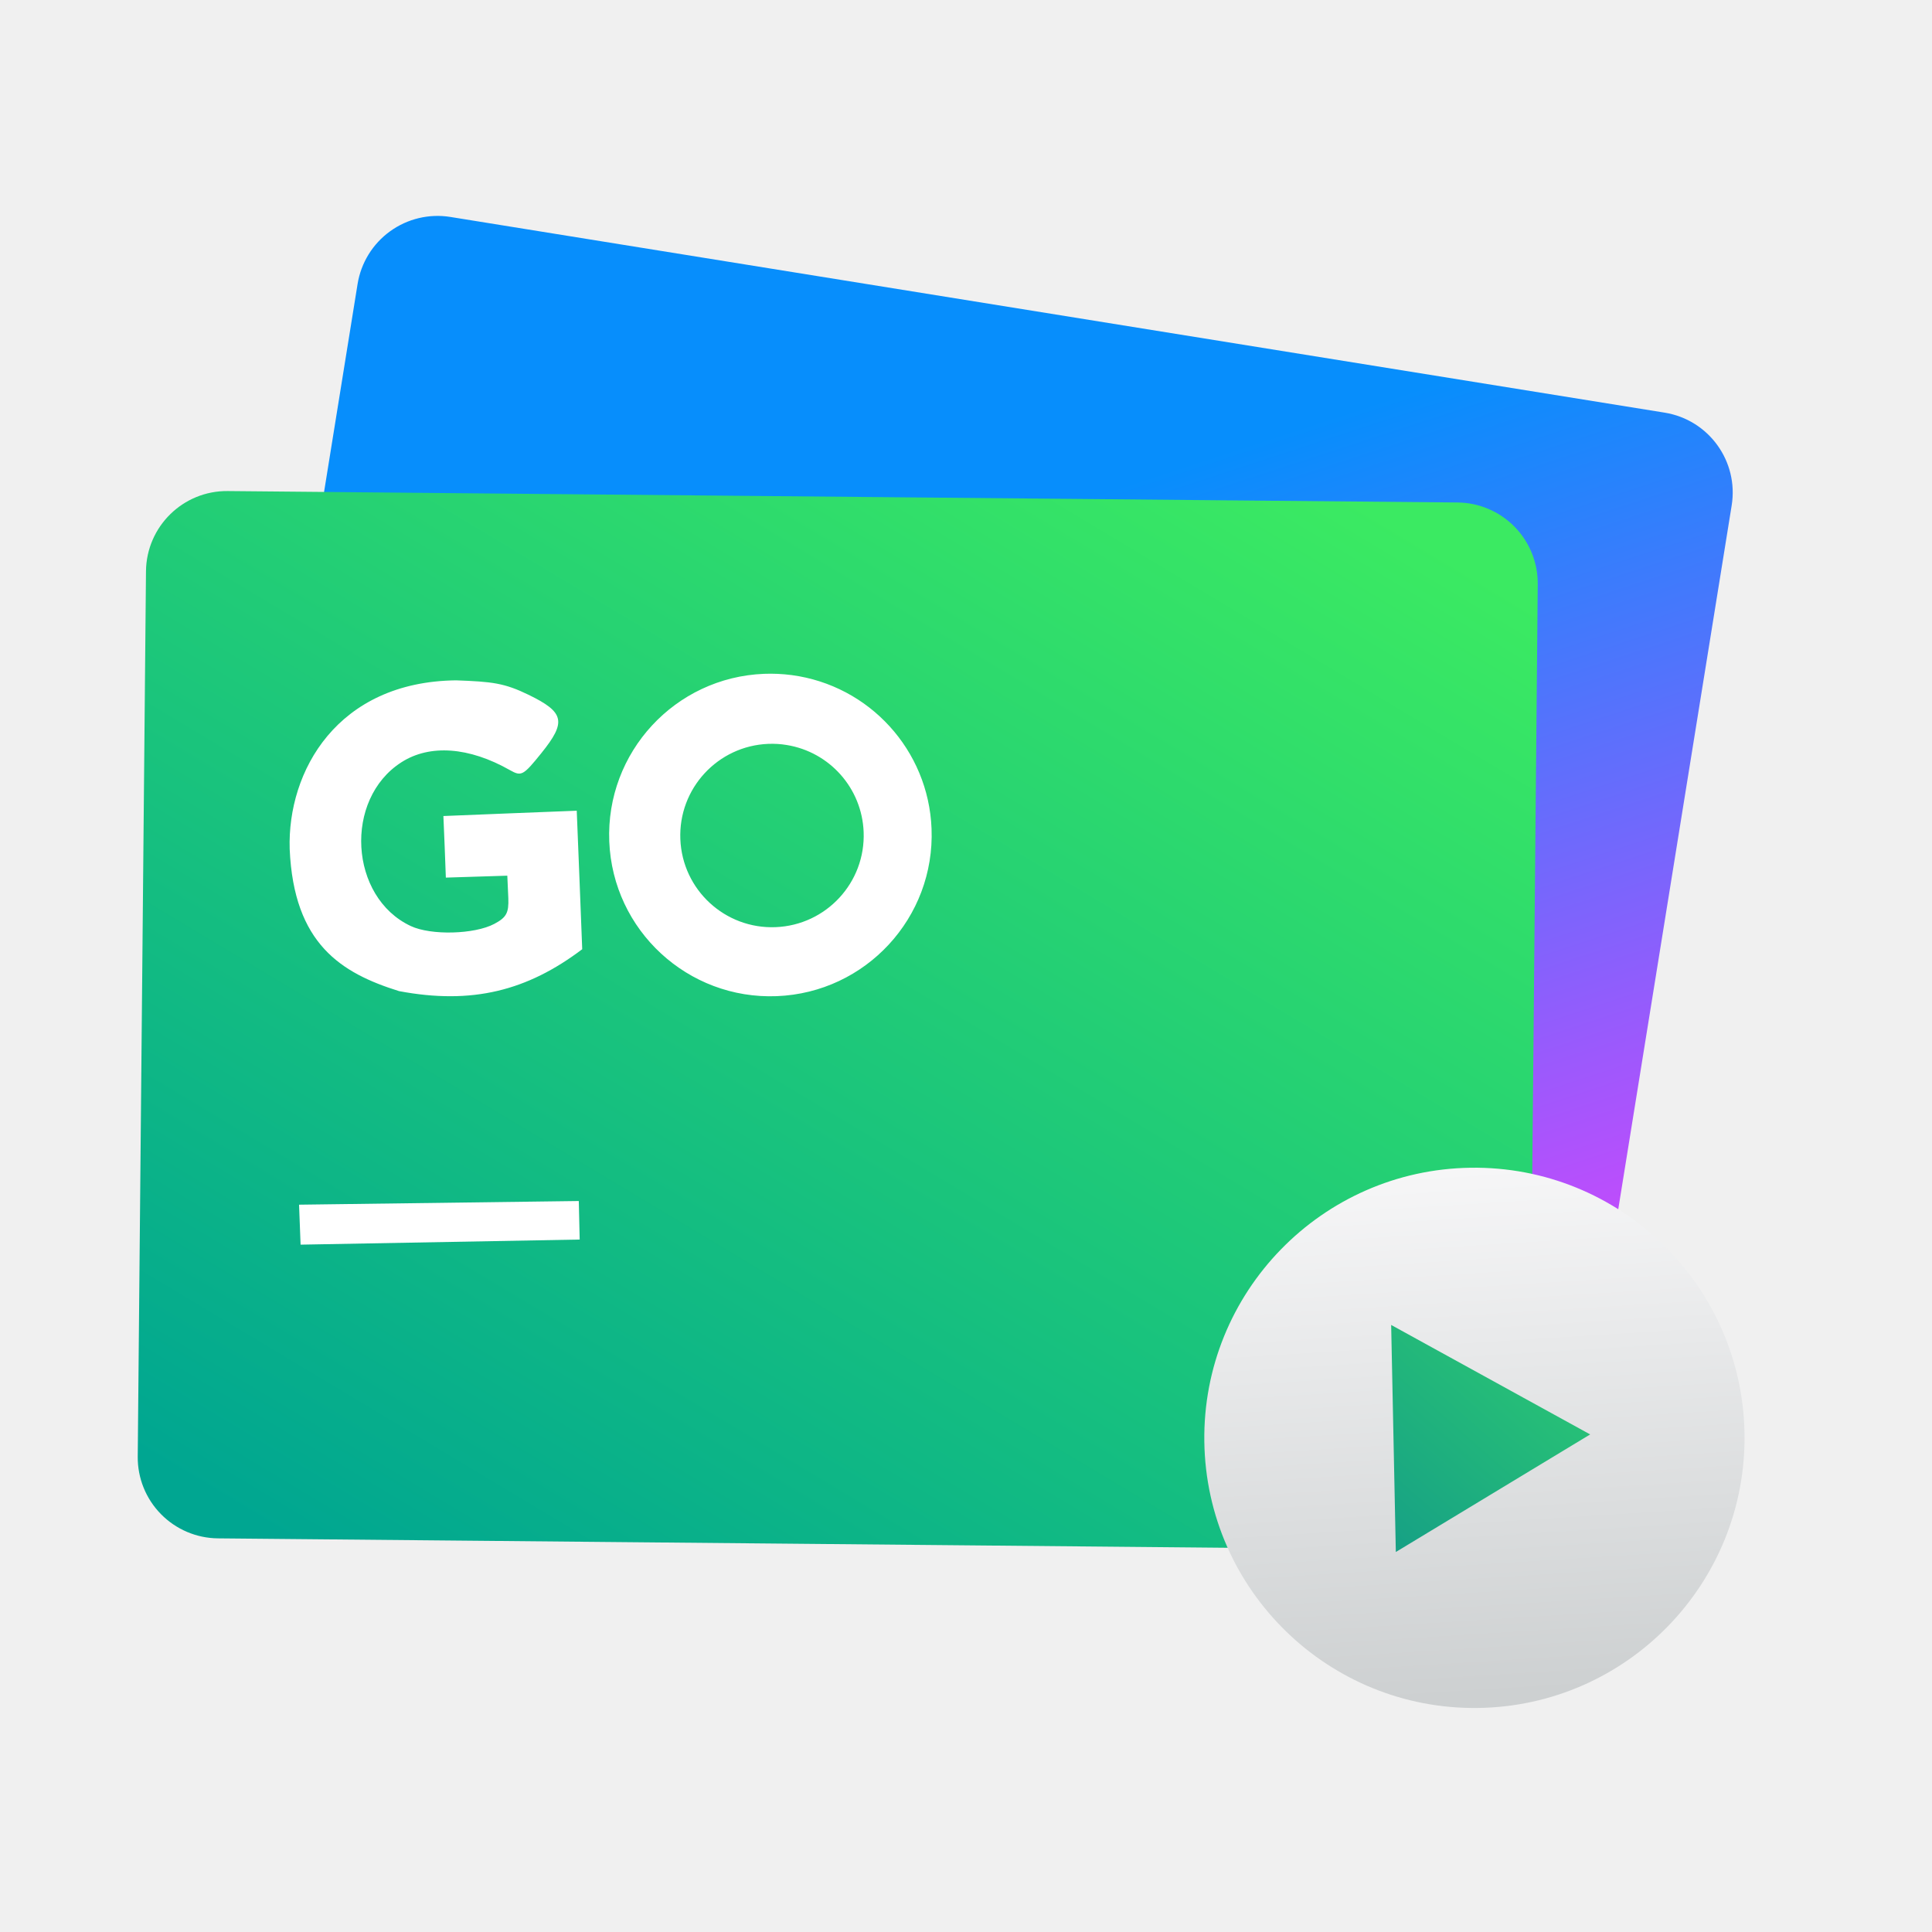
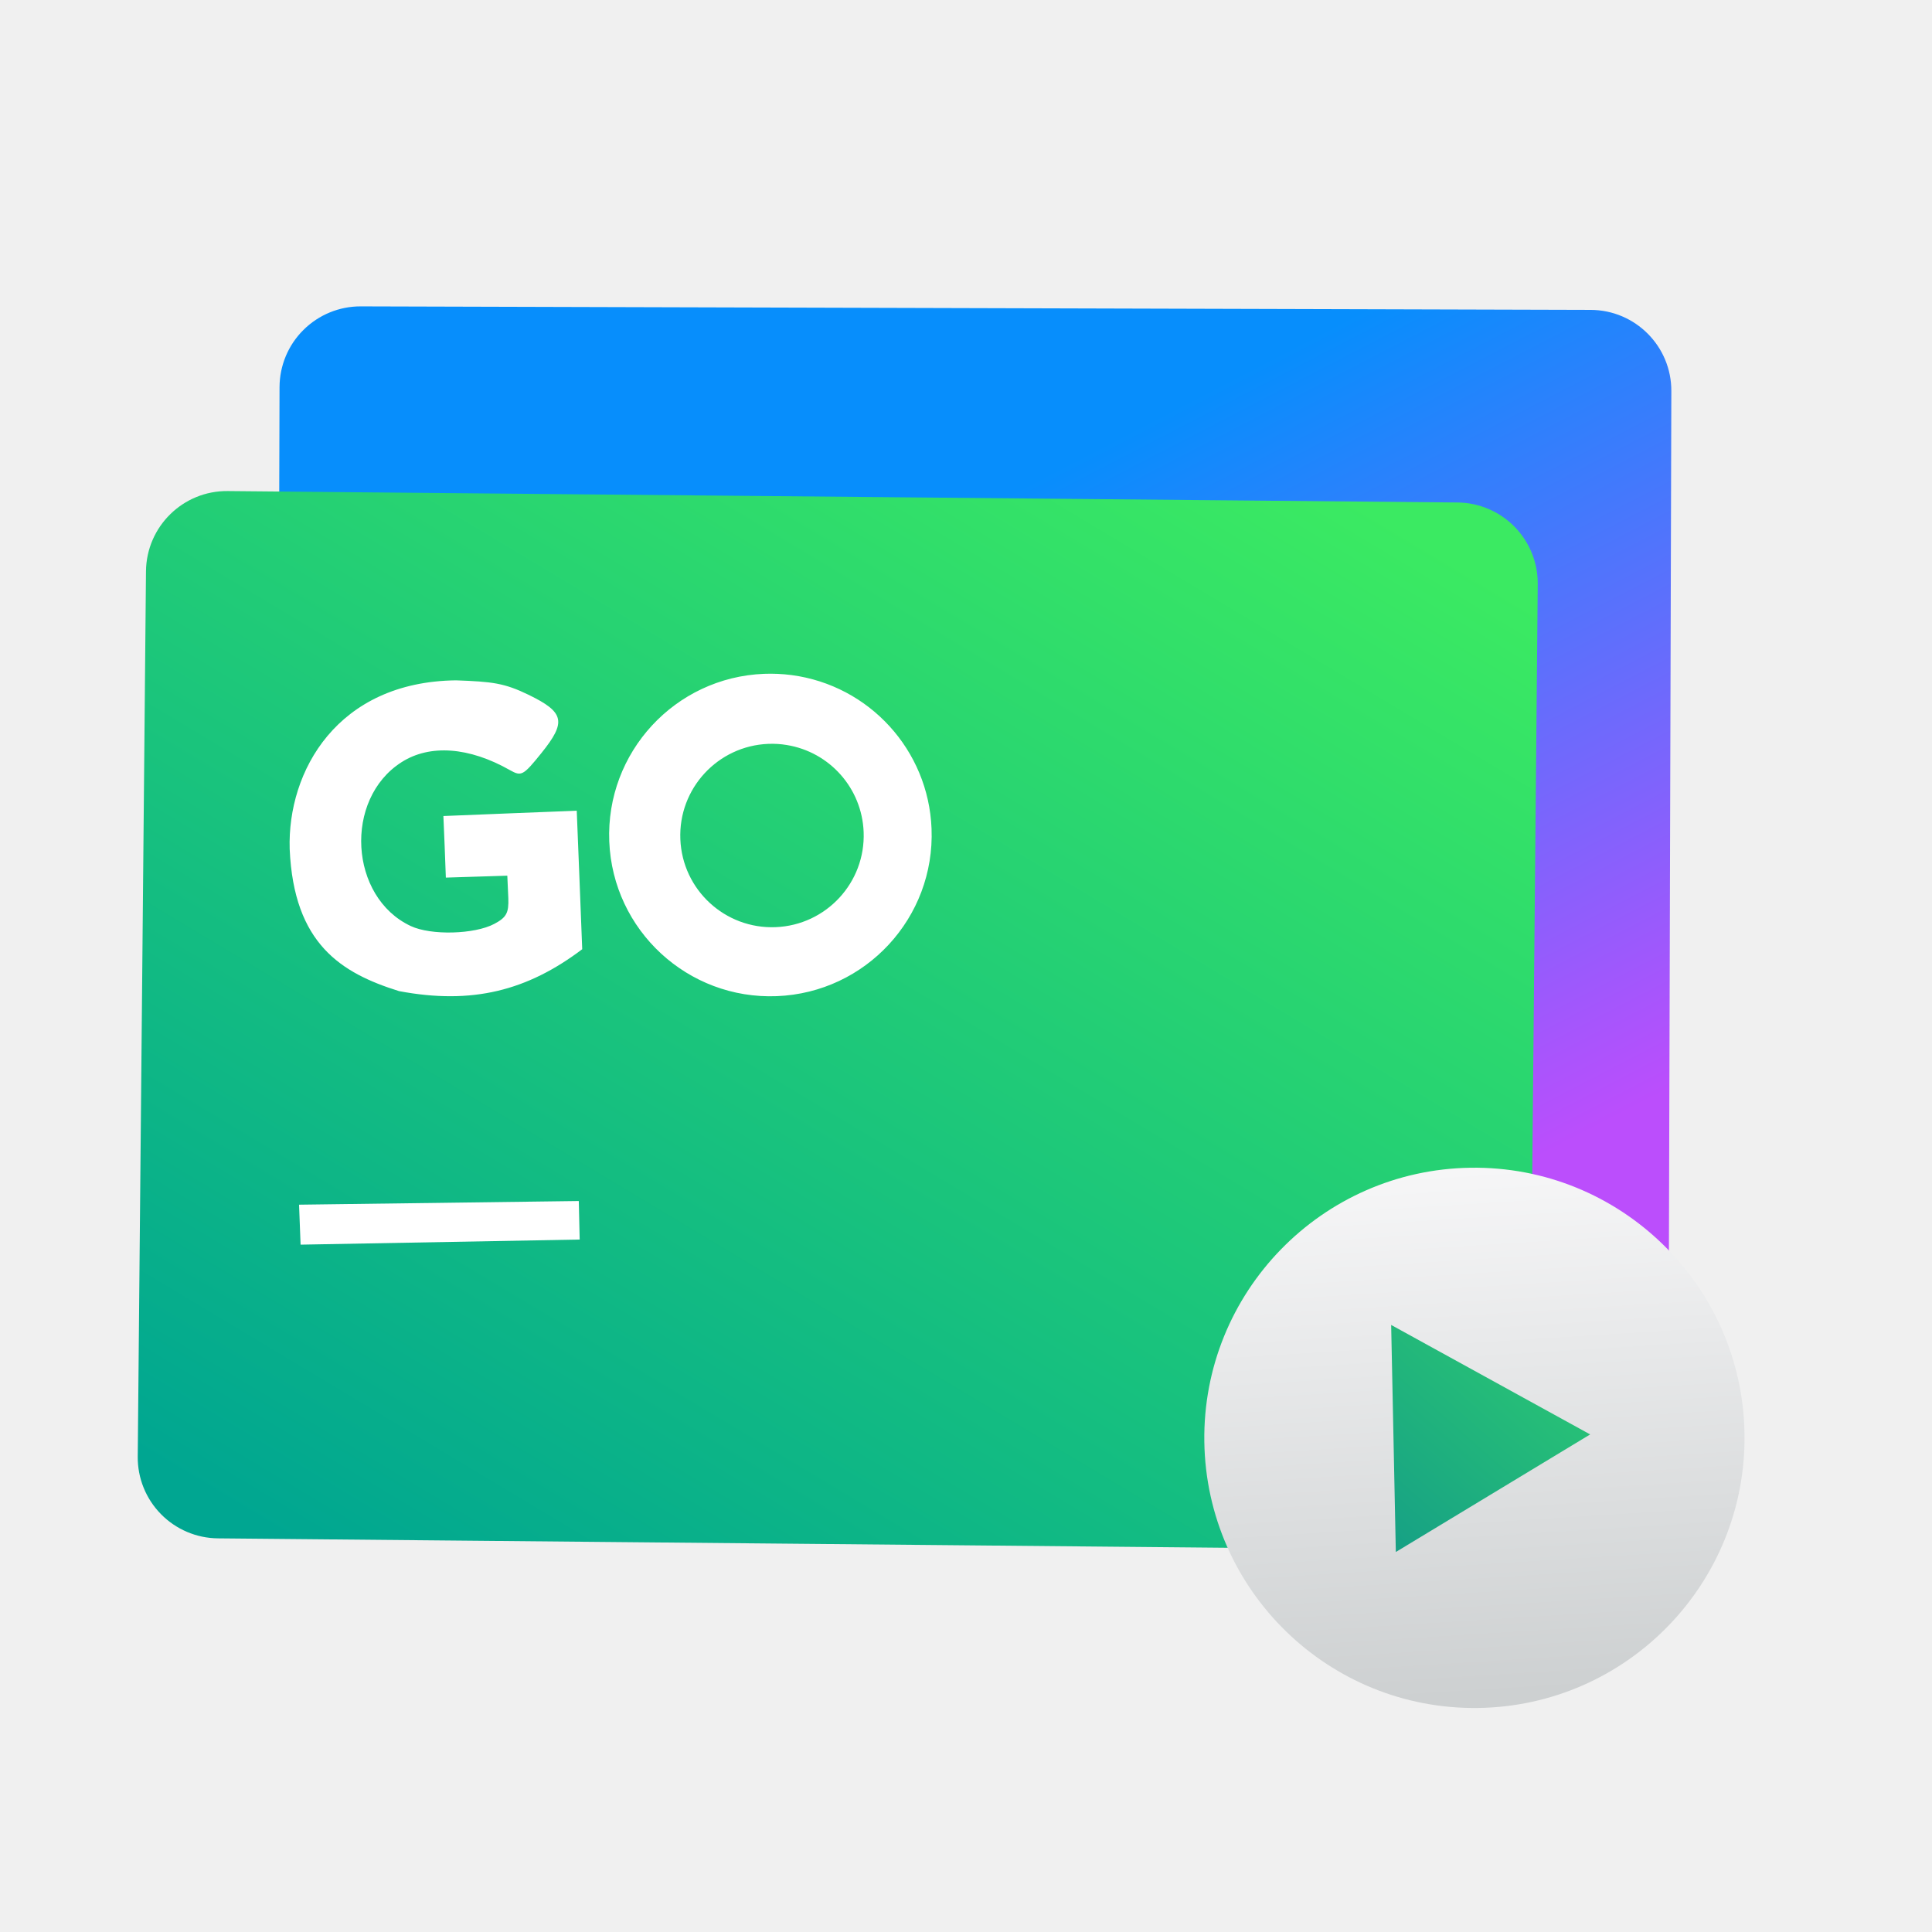
<svg xmlns="http://www.w3.org/2000/svg" style="clip-rule:evenodd;fill-rule:evenodd;stroke-linejoin:round;stroke-miterlimit:1.414" version="1.1" viewBox="0 0 48 48">
-   <path d="m43.023 12.558c0.177-1.097-0.569-2.129-1.666-2.306-6.038-0.973-24.129-3.889-30.167-4.862-0.526-0.085-1.065 0.043-1.498 0.356-0.433 0.312-0.723 0.784-0.808 1.31-0.772 4.789-2.728 16.929-3.5 21.718-0.177 1.097 0.569 2.129 1.666 2.306 6.038 0.973 24.129 3.889 30.167 4.862 0.526 0.085 1.065-0.043 1.498-0.356 0.433-0.312 0.723-0.784 0.808-1.31 0.772-4.789 2.728-16.929 3.5-21.718z" style="fill:url(#_Linear1)" />
+   <path d="m41.524 9.716c4e-3 -1.111-0.894-2.014-2.006-2.017-6.116-0.018-24.44-0.07-30.556-0.087-0.533-2e-3 -1.045 0.209-1.424 0.586-0.379 0.376-0.591 0.887-0.593 1.42-0.014 4.851-0.048 17.147-0.062 21.998-4e-3 1.111 0.894 2.014 2.006 2.017 6.116 0.018 24.44 0.07 30.556 0.087 0.533 2e-3 1.045-0.209 1.424-0.586 0.379-0.376 0.591-0.887 0.593-1.42 0.014-4.851 0.048-17.147 0.062-21.998z" style="fill:url(#_Linear1)" />
  <path d="m38.205 14.515c5e-3 -0.534-0.202-1.047-0.576-1.428s-0.883-0.598-1.417-0.603c-6.116-0.057-24.439-0.227-30.554-0.284-1.111-0.011-2.02 0.882-2.031 1.993-0.045 4.85-0.16 17.146-0.205 21.996-5e-3 0.534 0.202 1.047 0.576 1.428s0.883 0.598 1.417 0.603c6.116 0.057 24.438 0.228 30.554 0.285 0.534 5e-3 1.047-0.202 1.428-0.576s0.598-0.883 0.603-1.417c0.045-4.851 0.16-17.146 0.205-21.997z" style="fill:url(#_Linear2)" />
  <path d="m19.666 16.772c-0.226-0.029-0.455-0.04-0.683-0.031-2.212 0.087-3.934 1.952-3.846 4.164 0.088 2.211 1.953 3.933 4.164 3.844 2.21-0.088 3.931-1.951 3.843-4.162-0.076-1.949-1.545-3.559-3.478-3.815zm-7.322 0.213c-0.264-0.049-0.566-0.066-1.015-0.082-2.949 0.034-4.191 2.256-4.132 4.19 0.102 2.364 1.287 3.084 2.717 3.531 1.82 0.343 3.189-0.012 4.551-1.041l-0.067-1.72-0.069-1.721-1.656 0.065-1.657 0.067 0.032 0.765 0.029 0.765 1.527-0.048 0.025 0.558c0.014 0.366-0.047 0.48-0.349 0.64-0.493 0.261-1.571 0.289-2.073 0.054-1.531-0.716-1.67-3.153-0.232-4.071 0.706-0.451 1.68-0.379 2.693 0.196 0.286 0.161 0.329 0.14 0.782-0.422 0.627-0.778 0.575-1.015-0.32-1.45-0.296-0.144-0.522-0.226-0.786-0.276zm7.2 1.524c1.071 0.173 1.871 1.077 1.913 2.161 0.049 1.257-0.93 2.315-2.187 2.365s-2.317-0.928-2.367-2.185c-0.051-1.258 0.928-2.319 2.186-2.369 0.152-6e-3 0.305 3e-3 0.455 0.028zm-5.164 11.33l-6.95 0.091 0.038 0.993 6.934-0.127-0.022-0.957z" style="fill-rule:nonzero;fill:#fff" />
  <path d="m36.539 29.012c3.704-0.051 6.752 2.915 6.803 6.618 0.051 3.704-2.914 6.753-6.618 6.804s-6.752-2.915-6.803-6.619c-0.051-3.703 2.914-6.752 6.618-6.803z" style="fill:url(#_Linear3)" />
  <path d="m34.679 38.559l-0.116-5.641 4.944 2.72-4.828 2.921z" style="fill-rule:nonzero;fill:url(#_Linear4)" />
  <defs>
-     <linearGradient id="_Linear1" x2="1" gradientTransform="matrix(6.56931,19.5389,-19.5389,6.56931,29.7534,11.3889)" gradientUnits="userSpaceOnUse">
+     <linearGradient id="_Linear1" x2="1" gradientTransform="matrix(9.54271,18.2719,-18.2719,9.54271,-69.7813,61.8257)" gradientUnits="userSpaceOnUse">
      <stop style="stop-color:#078efc" offset="0" />
      <stop style="stop-color:#bb4efc" offset="1" />
    </linearGradient>
-     <linearGradient id="_Linear2" x2="1" gradientTransform="matrix(19.0027,-30.7811,30.7811,19.0027,7.82382,38.8396)" gradientUnits="userSpaceOnUse">
+     <linearGradient id="_Linear2" x2="1" gradientTransform="matrix(19.0027,-30.7811,30.7811,19.0027,383.35,270.671)" gradientUnits="userSpaceOnUse">
      <stop style="stop-color:#00a691" offset="0" />
      <stop style="stop-color:#3bea62" offset="1" />
    </linearGradient>
-     <linearGradient id="_Linear3" x2="1" gradientTransform="matrix(-.856668 -13.0585 13.0585 -.856668 36.979 42.1345)" gradientUnits="userSpaceOnUse">
+     <linearGradient id="_Linear3" x2="1" gradientTransform="matrix(-.856668 -13.0585 13.0585 -.856668 415.824 17.2814)" gradientUnits="userSpaceOnUse">
      <stop style="stop-color:#cdd0d1" offset="0" />
      <stop style="stop-color:#f6f6f7" offset="1" />
    </linearGradient>
-     <linearGradient id="_Linear4" x2="1" gradientTransform="matrix(4.95613,-5.63359,5.63359,4.95613,34.5544,38.5591)" gradientUnits="userSpaceOnUse">
+     <linearGradient id="_Linear4" x2="1" gradientTransform="matrix(4.95613,-5.63359,5.63359,4.95613,220.001,201.705)" gradientUnits="userSpaceOnUse">
      <stop style="stop-color:#16a085" offset="0" />
      <stop style="stop-color:#2dcb72" offset="1" />
    </linearGradient>
  </defs>
</svg>
